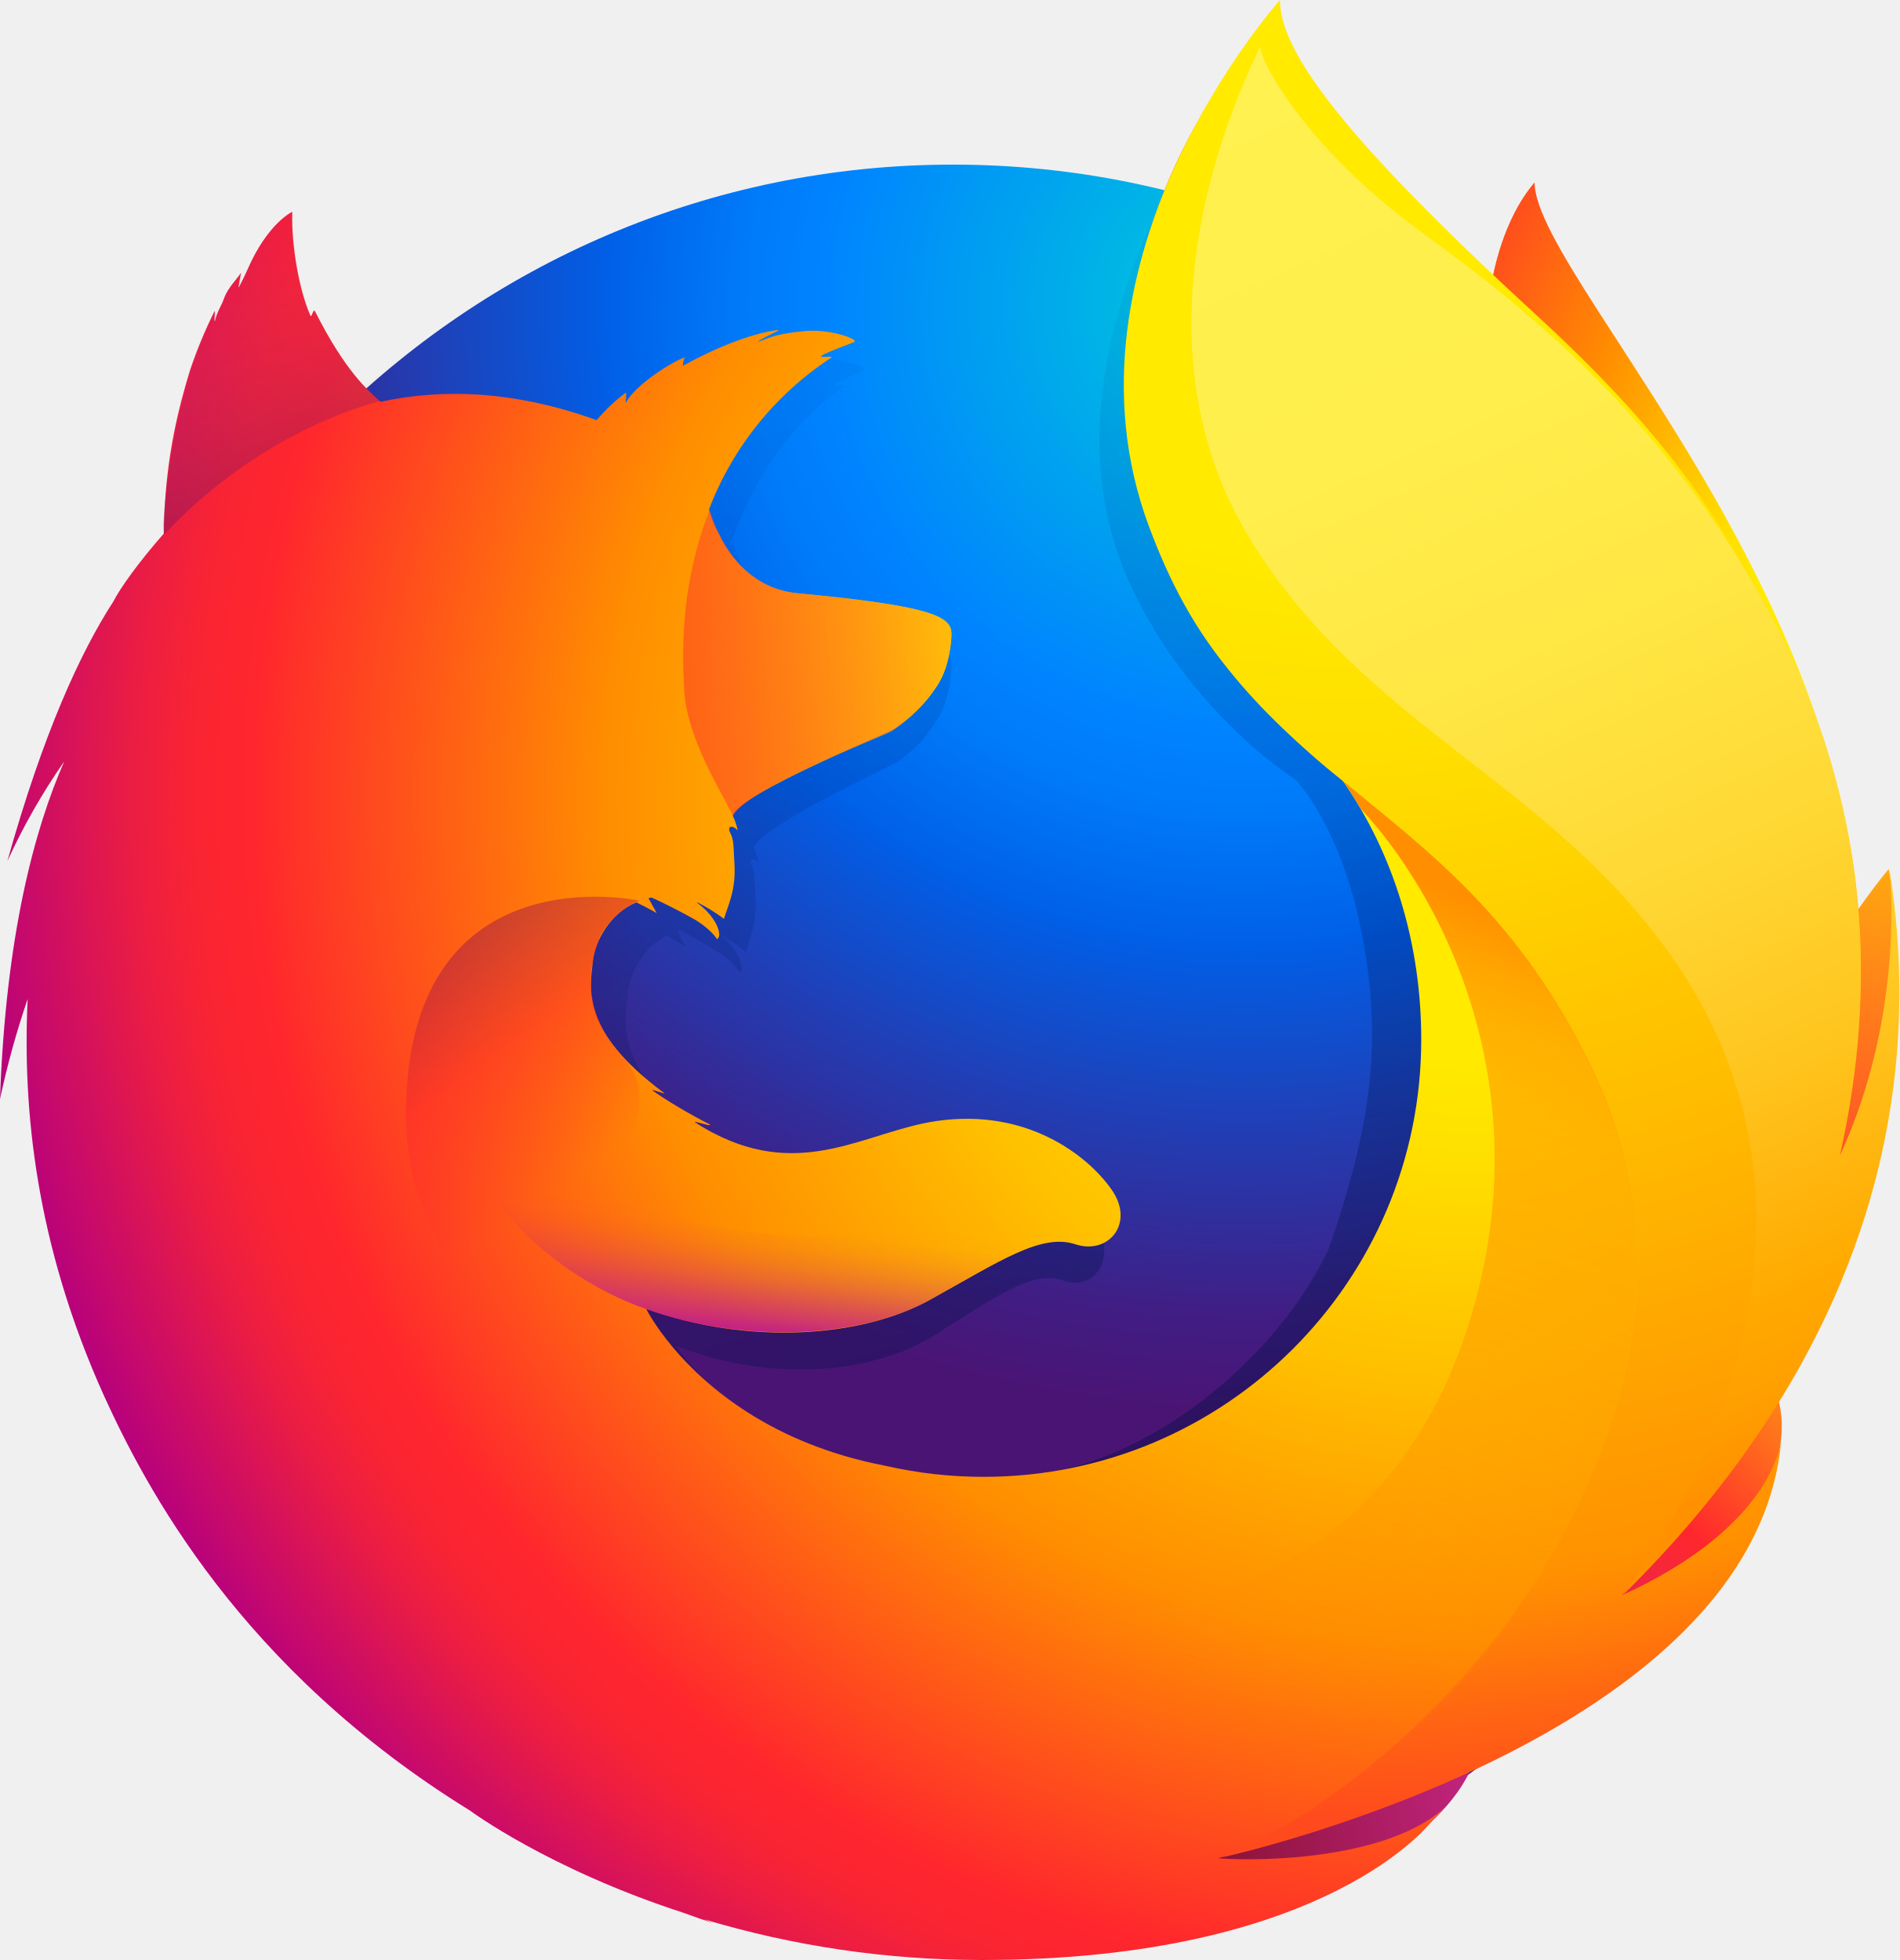
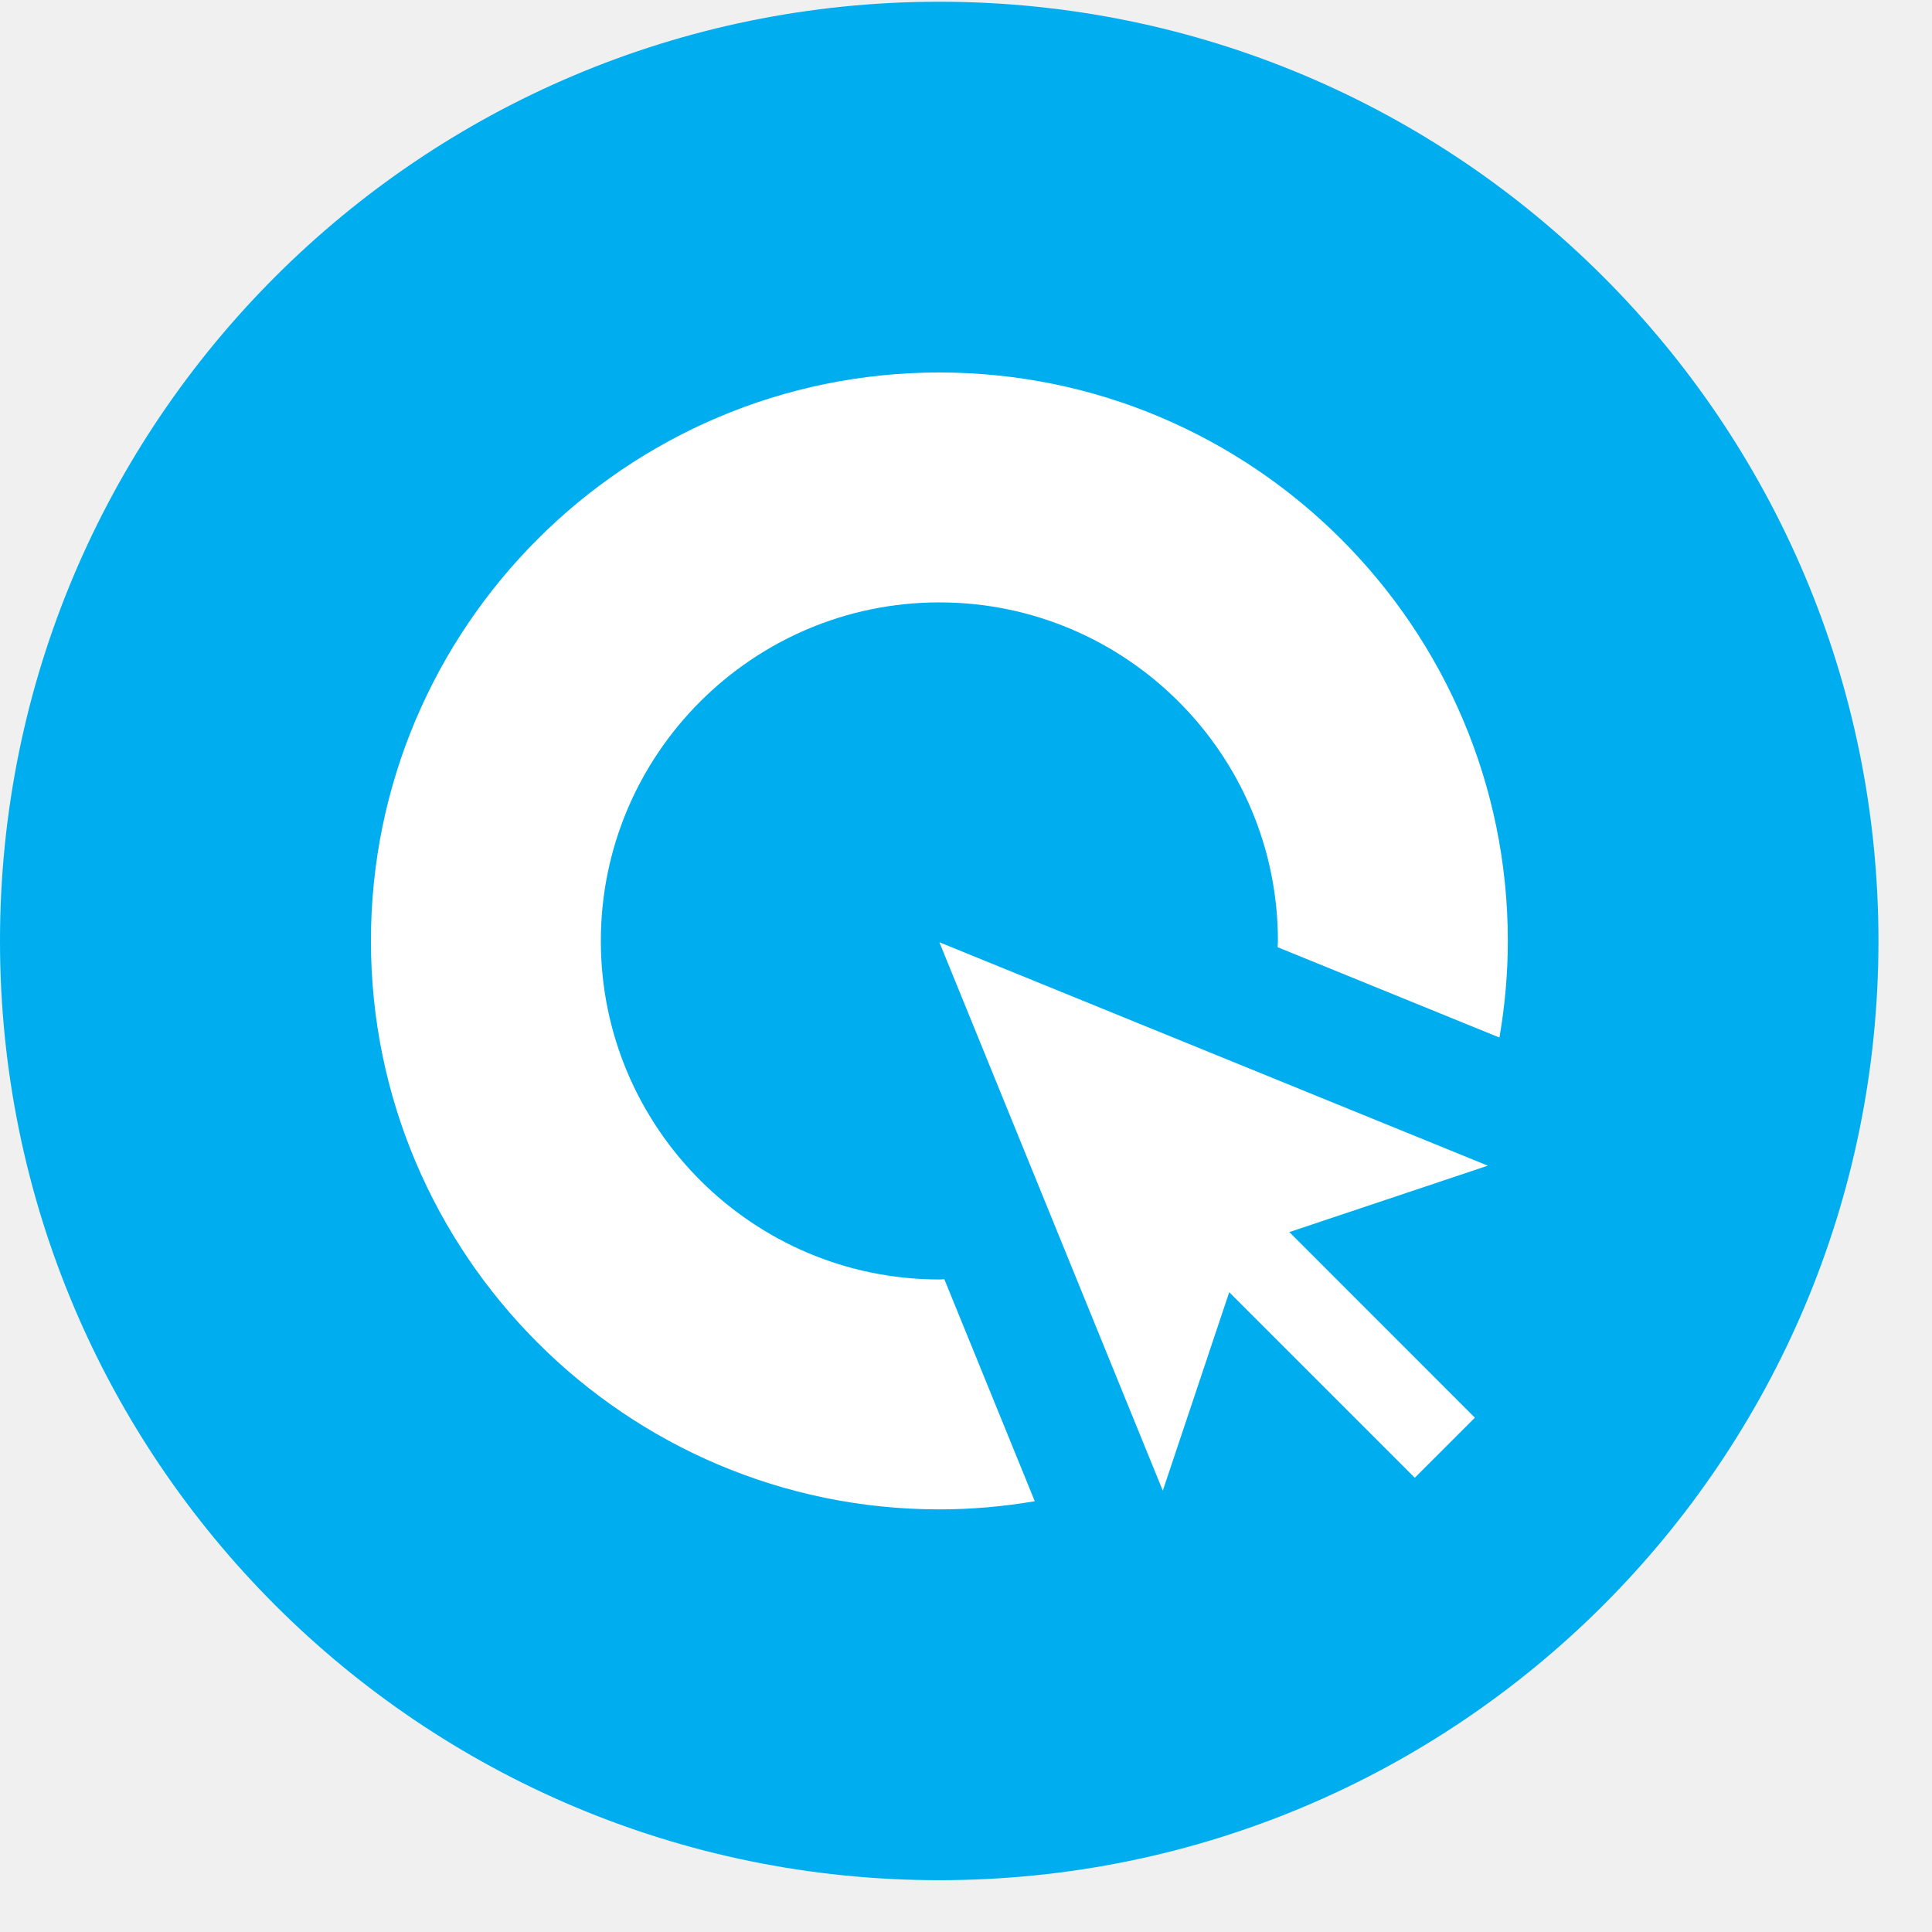
- <svg xmlns="http://www.w3.org/2000/svg" viewBox="0 0 953.37 984">
-   <defs>
-     <radialGradient id="radial-gradient" cx="-14491.11" cy="9293.72" fx="-14519.876" r="450.88" gradientTransform="matrix(0.76, 0.03, 0.05, -1.12, 11485.79, 11147.95)" gradientUnits="userSpaceOnUse">
-       <stop offset="0.1" stop-color="#ffea00" />
-       <stop offset="0.17" stop-color="#ffde00" />
-       <stop offset="0.28" stop-color="#ffbf00" />
-       <stop offset="0.43" stop-color="#ff8e00" />
-       <stop offset="0.77" stop-color="#ff272d" />
-       <stop offset="0.87" stop-color="#e0255a" />
-       <stop offset="0.95" stop-color="#cc2477" />
-       <stop offset="1" stop-color="#c42482" />
-     </radialGradient>
-     <radialGradient id="radial-gradient-2" cx="-7587.48" cy="8863.48" r="791.23" gradientTransform="matrix(1.23, 0, 0, -1.23, 9957.91, 11055.45)" gradientUnits="userSpaceOnUse">
-       <stop offset="0" stop-color="#00ccda" />
-       <stop offset="0.22" stop-color="#0083ff" />
-       <stop offset="0.26" stop-color="#007af9" />
-       <stop offset="0.33" stop-color="#0060e8" />
-       <stop offset="0.33" stop-color="#005fe7" />
-       <stop offset="0.44" stop-color="#2639ad" />
-       <stop offset="0.52" stop-color="#401e84" />
-       <stop offset="0.57" stop-color="#4a1475" />
-     </radialGradient>
-     <linearGradient id="linear-gradient" x1="540.64" y1="254.8" x2="349.2" y2="881.03" gradientTransform="matrix(1, 0, 0, -1, 0, 984)" gradientUnits="userSpaceOnUse">
-       <stop offset="0" stop-color="#000f43" stop-opacity="0.4" />
-       <stop offset="0.48" stop-color="#001962" stop-opacity="0.17" />
-       <stop offset="1" stop-color="#002079" stop-opacity="0" />
-     </linearGradient>
-     <radialGradient id="radial-gradient-3" cx="-8337.74" cy="7467.89" r="266.89" gradientTransform="matrix(1.22, 0.12, 0.12, -1.22, 10240.78, 10765.16)" gradientUnits="userSpaceOnUse">
-       <stop offset="0" stop-color="#ffea00" />
-       <stop offset="0.5" stop-color="#ff272d" />
-       <stop offset="1" stop-color="#c42482" />
-     </radialGradient>
-     <radialGradient id="radial-gradient-4" cx="-8361.89" cy="7723.8" r="445.68" gradientTransform="matrix(1.22, 0.12, 0.12, -1.22, 10240.78, 10765.16)" gradientUnits="userSpaceOnUse">
-       <stop offset="0" stop-color="#ffe900" />
-       <stop offset="0.16" stop-color="#ffaf0e" />
-       <stop offset="0.32" stop-color="#ff7a1b" />
-       <stop offset="0.47" stop-color="#ff4e26" />
-       <stop offset="0.62" stop-color="#ff2c2e" />
-       <stop offset="0.76" stop-color="#ff1434" />
-       <stop offset="0.89" stop-color="#ff0538" />
-       <stop offset="1" stop-color="#ff0039" />
-     </radialGradient>
-     <radialGradient id="radial-gradient-5" cx="-8298.85" cy="7310.66" r="408.96" gradientTransform="matrix(1.22, 0.12, 0.12, -1.22, 10240.78, 10765.16)" gradientUnits="userSpaceOnUse">
-       <stop offset="0" stop-color="#ff272d" />
-       <stop offset="0.5" stop-color="#c42482" />
-       <stop offset="0.99" stop-color="#620700" />
-     </radialGradient>
-     <radialGradient id="radial-gradient-6" cx="715.19" cy="589.96" fx="743.167" fy="576.132" r="782.18" gradientTransform="matrix(1, 0, 0, -1, 0, 984)" gradientUnits="userSpaceOnUse">
-       <stop offset="0.16" stop-color="#ffea00" />
-       <stop offset="0.23" stop-color="#ffde00" />
-       <stop offset="0.37" stop-color="#ffbf00" />
-       <stop offset="0.54" stop-color="#ff8e00" />
-       <stop offset="0.76" stop-color="#ff272d" />
-       <stop offset="0.8" stop-color="#f92433" />
-       <stop offset="0.84" stop-color="#e91c45" />
-       <stop offset="0.89" stop-color="#cf0e62" />
-       <stop offset="0.94" stop-color="#b5007f" />
-     </radialGradient>
-     <radialGradient id="radial-gradient-7" cx="670.34" cy="952.71" r="891.45" gradientTransform="matrix(1, 0, 0, -1, 0, 984)" gradientUnits="userSpaceOnUse">
-       <stop offset="0.28" stop-color="#ffea00" />
-       <stop offset="0.4" stop-color="#fd0" />
-       <stop offset="0.63" stop-color="#ffba00" />
-       <stop offset="0.86" stop-color="#ff9100" />
-       <stop offset="0.93" stop-color="#ff6711" />
-       <stop offset="0.99" stop-color="#ff4a1d" />
-     </radialGradient>
-     <linearGradient id="linear-gradient-2" x1="-9023.45" y1="7636.92" x2="-8716.42" y2="7715.18" gradientTransform="matrix(1.22, 0.12, 0.12, -1.22, 10240.78, 10765.16)" gradientUnits="userSpaceOnUse">
-       <stop offset="0" stop-color="#c42482" stop-opacity="0.5" />
-       <stop offset="0.47" stop-color="#ff272d" stop-opacity="0.5" />
-       <stop offset="0.49" stop-color="#ff2c2c" stop-opacity="0.51" />
-       <stop offset="0.68" stop-color="#ff7a1a" stop-opacity="0.72" />
-       <stop offset="0.83" stop-color="#ffb20d" stop-opacity="0.87" />
-       <stop offset="0.94" stop-color="#ffd605" stop-opacity="0.96" />
-       <stop offset="1" stop-color="#ffe302" />
-     </linearGradient>
-     <linearGradient id="linear-gradient-3" x1="188.87" y1="2081.23" x2="134.3" y2="2221.08" gradientTransform="matrix(0.99, 0.1, 0.1, -0.99, -250.09, 2306.15)" gradientUnits="userSpaceOnUse">
-       <stop offset="0" stop-color="#891551" stop-opacity="0.6" />
-       <stop offset="1" stop-color="#c42482" stop-opacity="0" />
-     </linearGradient>
-     <linearGradient id="linear-gradient-4" x1="-38.43" y1="278.04" x2="55.68" y2="171.16" gradientTransform="matrix(0.99, 0.1, 0.1, -0.99, 229.04, 745.74)" gradientUnits="userSpaceOnUse">
-       <stop offset="0.01" stop-color="#891551" stop-opacity="0.5" />
-       <stop offset="0.48" stop-color="#ff272d" stop-opacity="0.5" />
-       <stop offset="1" stop-color="#ff272d" stop-opacity="0" />
-     </linearGradient>
-     <linearGradient id="linear-gradient-5" x1="142.46" y1="93.68" x2="142.53" y2="168.46" gradientTransform="matrix(0.99, 0.1, 0.1, -0.99, 229.04, 745.74)" gradientUnits="userSpaceOnUse">
-       <stop offset="0" stop-color="#c42482" />
-       <stop offset="0.08" stop-color="#c42482" stop-opacity="0.81" />
-       <stop offset="0.21" stop-color="#c42482" stop-opacity="0.57" />
-       <stop offset="0.33" stop-color="#c42482" stop-opacity="0.36" />
-       <stop offset="0.45" stop-color="#c42482" stop-opacity="0.2" />
-       <stop offset="0.56" stop-color="#c42482" stop-opacity="0.09" />
-       <stop offset="0.67" stop-color="#c42482" stop-opacity="0.02" />
-       <stop offset="0.77" stop-color="#c42482" stop-opacity="0" />
-     </linearGradient>
-     <linearGradient id="linear-gradient-6" x1="620.52" y1="947.88" x2="926.18" y2="264.39" gradientTransform="matrix(1, 0, 0, -1, 0, 984)" gradientUnits="userSpaceOnUse">
-       <stop offset="0" stop-color="#fff14f" />
-       <stop offset="0.27" stop-color="#ffee4c" />
-       <stop offset="0.45" stop-color="#ffe643" />
-       <stop offset="0.61" stop-color="#ffd834" />
-       <stop offset="0.76" stop-color="#ffc41e" />
-       <stop offset="0.89" stop-color="#ffab02" />
-       <stop offset="0.9" stop-color="#ffa900" />
-       <stop offset="0.95" stop-color="#ffa000" />
-       <stop offset="1" stop-color="#ff9100" />
-     </linearGradient>
-     <linearGradient id="linear-gradient-7" x1="680.88" y1="554.79" x2="536.1" y2="166.04" gradientTransform="matrix(1, 0, 0, -1, 0, 984)" gradientUnits="userSpaceOnUse">
-       <stop offset="0" stop-color="#ff8e00" />
-       <stop offset="0.04" stop-color="#ff8e00" stop-opacity="0.86" />
-       <stop offset="0.08" stop-color="#ff8e00" stop-opacity="0.73" />
-       <stop offset="0.13" stop-color="#ff8e00" stop-opacity="0.63" />
-       <stop offset="0.18" stop-color="#ff8e00" stop-opacity="0.56" />
-       <stop offset="0.23" stop-color="#ff8e00" stop-opacity="0.51" />
-       <stop offset="0.28" stop-color="#ff8e00" stop-opacity="0.5" />
-       <stop offset="0.39" stop-color="#ff8e00" stop-opacity="0.48" />
-       <stop offset="0.52" stop-color="#ff8e00" stop-opacity="0.42" />
-       <stop offset="0.68" stop-color="#ff8e00" stop-opacity="0.31" />
-       <stop offset="0.84" stop-color="#ff8e00" stop-opacity="0.17" />
-       <stop offset="1" stop-color="#ff8e00" stop-opacity="0" />
-     </linearGradient>
-   </defs>
-   <g id="Layer_2" data-name="Layer 2">
-     <g id="Layer_1-2" data-name="Layer 1">
-       <g id="Layer_2-2" data-name="Layer 2">
-         <g id="Firefox_-_Large" data-name="Firefox - Large">
-           <path d="M770.28,91.56c-23.95,27.88-35.1,90.64-10.82,154.26s61.5,49.8,84.7,114.67c30.62,85.6,16.37,200.59,16.37,200.59s36.81,106.61,62.47-6.63C979.79,341.74,770.28,143.94,770.28,91.56Z" style="fill:url(#radial-gradient)" />
-           <path id="_Path_" data-name=" Path " d="M478.07,974.64c245.24,0,443.9-199.74,443.9-446s-198.66-446-443.66-446S34.65,282.32,34.65,528.61C34.18,775.14,233.07,974.64,478.07,974.64Z" style="fill:url(#radial-gradient-2)" />
-           <path d="M810.67,803.64a246.8,246.8,0,0,1-30.12,18.18,705.31,705.31,0,0,0,38.3-63c9.46-10.47,18.13-20.65,25.19-31.65,3.44-5.41,7.31-12.08,11.42-19.82,24.92-44.9,52.4-117.56,53.18-192.2v-5.66a257.25,257.25,0,0,0-5.71-55.75c.2,1.43.38,2.86.56,4.29-.22-1.1-.41-2.21-.64-3.31.37,2,.66,4,1,6,5.09,43.22,1.47,85.37-16.68,116.45-.29.45-.58.88-.87,1.32,9.41-47.23,12.56-99.39,2.09-151.6,0,0-4.19-25.38-35.38-102.44-18-44.35-49.83-80.72-78-107.21-24.69-30.55-47.11-51-59.47-64.06C689.72,126,678.9,105.61,674.45,92.31c-3.85-1.93-53.14-49.81-57.05-51.63-21.51,33.35-89.16,137.67-57,235.15,14.58,44.17,51.47,90,90.07,115.74,1.69,1.94,23,25,33.09,77.16,10.45,53.85,5,95.86-16.54,158C641.73,681.24,577,735.12,516.3,740.63c-129.67,11.78-177.15-65.11-177.15-65.11C385.49,694,436.72,690.17,467.87,671c31.4-19.43,50.39-33.83,65.81-28.15C548.86,648.43,561,632,550.1,615a78.5,78.5,0,0,0-79.4-34.57c-31.43,5.11-60.23,30-101.41,5.89a86.29,86.29,0,0,1-7.73-5.06c-2.71-1.79,8.83,2.72,6.13.69-8-4.35-22.2-13.84-25.88-17.22-.61-.56,6.22,2.18,5.61,1.62-38.51-31.71-33.7-53.13-32.49-66.57,1-10.75,8-24.52,19.75-30.11,5.69,3.11,9.24,5.48,9.24,5.48s-2.43-5-3.74-7.58c.46-.2.9-.15,1.36-.34,4.66,2.25,15,8.1,20.41,11.67,7.07,5,9.33,9.44,9.33,9.44s1.86-1,.48-5.37c-.5-1.78-2.65-7.45-9.65-13.17h.44A81.61,81.61,0,0,1,374.42,478c2-7.18,5.53-14.68,4.75-28.09-.48-9.43-.26-11.87-1.92-15.51-1.49-3.13.83-4.35,3.42-1.1a32.5,32.5,0,0,0-2.21-7.4v-.24c3.23-11.24,68.25-40.46,73-43.88A67.2,67.2,0,0,0,470.59,361c3.62-5.76,6.34-13.85,7-26.11.36-8.84-3.76-14.73-69.51-21.62-18-1.77-28.53-14.8-34.53-26.82-1.09-2.59-2.21-4.94-3.33-7.28a57.68,57.68,0,0,1-2.56-8.43c10.75-30.87,28.81-57,55.37-76.7,1.45-1.32-5.78.34-4.34-1,1.69-1.54,12.71-6,14.79-7,2.54-1.2-10.88-6.9-22.73-5.51-12.07,1.36-14.63,2.8-21.07,5.53,2.67-2.66,11.17-6.15,9.18-6.13-13,2-29.18,9.56-43,18.12a10.66,10.66,0,0,1,.83-4.35c-6.44,2.73-22.26,13.79-26.87,23.14a44.29,44.29,0,0,0,.27-5.4,84.17,84.17,0,0,0-13.19,13.82l-.24.22c-37.36-15-70.23-16-98.05-9.28-6.09-6.11-9.06-1.64-22.91-32.07-.94-1.83.72,1.81,0,0-2.28-5.9,1.39,7.87,0,0-23.28,18.37-53.92,39.19-68.63,53.89-.18.59,17.16-4.9,0,0-6,1.72-5.6,5.28-6.51,37.5-.22,2.44,0,5.18-.22,7.38-11.75,15-19.75,27.64-22.78,34.21-15.19,26.18-31.93,67-48.15,131.55A334.82,334.82,0,0,1,75.2,398.36C61.71,432.63,48.67,486.44,46.07,569.3A482.08,482.08,0,0,1,58.6,518.64,473,473,0,0,0,93.33,719.71c9.33,22.82,24.76,57.46,51,95.4C226.9,902,343.31,956,472.21,956,606.79,956,727.64,897.13,810.67,803.64Z" style="fill:url(#linear-gradient)" />
-           <path d="M711.1,866.71c162.87-18.86,235-186.7,142.38-190C769.85,674,634,875.61,711.1,866.71Z" style="fill:url(#radial-gradient-3)" />
-           <path d="M865.21,642.42C977.26,577.21,948,436.34,948,436.34s-43.25,50.24-72.62,130.32C846.4,646,797.84,681.81,865.21,642.42Z" style="fill:url(#radial-gradient-4)" />
-           <path d="M509.47,950.06C665.7,999.91,800,876.84,717.21,835.74,642,798.68,435.32,926.49,509.47,950.06Z" style="fill:url(#radial-gradient-5)" />
-           <path d="M876.85,702.23c3.8-5.36,8.94-22.53,13.48-30.21,27.58-44.52,27.78-80,27.78-80.84,16.66-83.22,15.15-117.2,4.9-180-8.25-50.6-44.32-123.09-75.57-158-32.2-36-9.51-24.25-40.69-50.52-27.33-30.29-53.82-60.29-68.25-72.36C634.22,43.09,636.57,24.58,638.58,21.42c-.34.37-.84.92-1.47,1.64C635.87,18.14,635,14,635,14s-57,57-69,152c-7.83,62,15.38,126.68,49,168a381.62,381.62,0,0,0,59,58h0c25.4,36.48,39.38,81.49,39.38,129.91,0,121.24-98.34,219.53-219.65,219.53a220.14,220.14,0,0,1-49.13-5.52c-57.24-10.92-90.3-39.8-106.78-59.41-9.45-11.23-13.46-19.42-13.46-19.42,51.28,18.37,108,14.53,142.47-4.52,34.75-19.26,55.77-33.55,72.84-27.92,16.82,5.61,30.21-10.67,18.2-27.54-11.77-16.85-42.4-41-87.88-34.29-34.79,5.07-66.66,29.76-112.24,5.84a97.34,97.34,0,0,1-8.55-5c-3-1.77,9.77,2.69,6.79.68-8.87-4.32-24.57-13.73-28.64-17.07-.68-.56,6.88,2.16,6.2,1.6-42.62-31.45-37.3-52.69-36-66,1.07-10.66,8.81-24.32,21.86-29.86,6.3,3.08,10.23,5.43,10.23,5.43s-2.69-4.92-4.14-7.51c.51-.19,1-.15,1.5-.34,5.16,2.23,16.58,8,22.59,11.57,7.83,4.95,10.32,9.36,10.32,9.36s2.06-1,.54-5.33c-.56-1.77-2.93-7.39-10.68-13.07h.48a91.65,91.65,0,0,1,13.13,8.17c2.19-7.12,6.12-14.56,5.25-27.86-.53-9.35-.28-11.78-2.12-15.39-1.65-3.1.92-4.31,3.78-1.09a29.73,29.73,0,0,0-2.44-7.34v-.24c3.57-11.14,75.53-40.12,80.77-43.51a70.24,70.24,0,0,0,21.17-20.63c4-5.72,7-13.73,7.75-25.89.25-5.48-1.44-9.82-20.5-14-11.44-2.49-29.14-4.91-56.43-7.47-19.9-1.76-31.58-14.68-38.21-26.6-1.21-2.57-2.45-4.9-3.68-7.22a53.41,53.41,0,0,1-2.83-8.36,158.47,158.47,0,0,1,61.28-76.06c1.6-1.31-6.4.33-4.8-1,1.87-1.52,14.06-5.93,16.37-6.92,2.81-1.19-12-6.84-25.16-5.47-13.36,1.35-16.19,2.78-23.32,5.49,3-2.64,12.37-6.1,10.16-6.08-14.4,2-32.3,9.48-47.6,18a9.72,9.72,0,0,1,.92-4.31c-7.13,2.71-24.64,13.67-29.73,23a39.79,39.79,0,0,0,.29-5.35,88.55,88.55,0,0,0-14.6,13.7l-.27.22C258.14,196,221.75,195,191,201.72c-6.74-6.06-17.57-15.23-32.89-45.4-1-1.82-1.6,3.75-2.4,2-6-13.81-9.55-36.44-9-52,0,0-12.32,5.61-22.51,29.06-1.89,4.21-3.11,6.54-4.32,8.87-.56.68,1.27-7.7,1-7.24-1.77,3-6.36,7.19-8.37,12.62-1.38,4-3.32,6.27-4.56,11.29l-.29.46c-.1-1.48.37-6.08,0-5.14A235.4,235.4,0,0,0,95.34,186c-5.49,18-11.88,42.61-12.89,74.57-.24,2.42,0,5.14-.25,7.32-13,14.83-21.86,27.39-25.2,33.91-16.81,26-35.33,66.44-53.29,130.46a319.35,319.35,0,0,1,28.54-50C17.32,416.25,2.89,469.62,0,551.8a436.92,436.92,0,0,1,13.87-50.24C11.29,556.36,17.68,624.3,52.32,701c20.57,45,67.92,136.6,183.62,208h0s39.36,29.3,107,51.26c5,1.81,10.06,3.6,15.23,5.33q-2.43-1-4.71-2A484.9,484.9,0,0,0,492.27,984c175.18.15,226.85-70.2,226.85-70.2l-.51.38q3.71-3.49,7.14-7.26c-27.64,26.08-90.75,27.84-114.3,26,40.22-11.81,66.69-21.81,118.17-41.52q9-3.36,18.48-7.64l2-.94c1.25-.58,2.49-1.13,3.75-1.74a349.3,349.3,0,0,0,70.26-44c51.7-41.3,63-81.56,68.83-108.1-.82,2.54-3.37,8.47-5.17,12.32-13.31,28.48-42.84,46-74.91,61a689.05,689.05,0,0,0,42.38-62.44C865.77,729.39,869,713.15,876.85,702.23Z" style="fill:url(#radial-gradient-6)" />
-           <path d="M813.92,801c21.08-23.24,40-49.82,54.35-80,36.9-77.58,94-206.58,49-341.31C881.77,273.22,833,215,771.11,158.12,670.56,65.76,642.48,24.52,642.48,0c0,0-116.09,129.41-65.74,264.38s153.46,130,221.68,270.87c80.27,165.74-64.95,346.61-185,397.24,7.35-1.63,267-60.38,280.61-208.88C893.68,726.34,887.83,767.41,813.92,801Z" style="fill:url(#radial-gradient-7)" />
-           <path d="M477.59,319.37c.39-8.77-4.16-14.66-76.68-21.46-29.84-2.76-41.26-30.33-44.75-41.94-10.61,27.56-15,56.49-12.64,91.48,1.61,22.92,17,47.52,24.37,62,0,0,1.64-2.13,2.39-2.91,13.86-14.43,71.94-36.42,77.39-39.54C453.69,363.16,476.58,346.44,477.59,319.37Z" style="fill:url(#linear-gradient-2)" />
-           <path d="M158.31,156.47c-1-1.82-1.6,3.75-2.4,2-6-13.81-9.58-36.2-8.72-52,0,0-12.32,5.61-22.51,29.06-1.89,4.21-3.11,6.54-4.32,8.86-.56.68,1.27-7.7,1-7.24-1.77,3-6.36,7.19-8.35,12.38-1.65,4.24-3.35,6.52-4.61,11.77-.39,1.43.39-6.32,0-5.38C84.72,201.68,80.19,271,82.69,268,133.17,214.14,191,201.36,191,201.36c-6.15-4.53-19.53-17.63-32.7-44.89Z" style="fill:url(#linear-gradient-3)" />
-           <path d="M349.84,720.1c-69.72-29.77-149-71.75-146-167.14C207.92,427.35,321,452.18,321,452.18c-4.27,1-15.68,9.16-19.72,17.82-4.27,10.83-12.07,35.28,11.55,60.9,37.09,40.19-76.2,95.36,98.66,199.57,4.41,2.4-41-1.43-61.64-10.36Z" style="fill:url(#linear-gradient-4)" />
-           <path d="M325.07,657.5c49.44,17.21,107,14.19,141.52-4.86,23.09-12.85,52.7-33.43,70.92-28.35-15.78-6.24-27.73-9.15-42.1-9.86-2.45,0-5.38,0-8-.32a136,136,0,0,0-15.76.86c-8.9.82-18.77,6.43-27.74,5.53-.48,0,8.7-3.77,8-3.61-4.75,1-9.92,1.21-15.37,1.88-3.47.39-6.45.82-9.89,1-103,8.73-190-55.81-190-55.81-7.41,25,33.17,74.3,88.52,93.57Z" style="fill:url(#linear-gradient-5)" />
-           <path d="M813.74,801.65c104.16-102.27,156.86-226.58,134.58-366,0,0,8.9,71.5-24.85,144.63,16.21-71.39,18.1-160.11-25-252C841,205.64,746.45,141.11,710.35,114.19,655.66,73.4,633,31.87,632.57,23.3c-16.34,33.48-65.77,148.2-5.31,247,56.64,92.56,145.86,120,208.33,205C950.67,631.67,813.74,801.65,813.74,801.65Z" style="fill:url(#linear-gradient-6)" />
-           <path d="M798.81,535.55C762.41,460.35,717,427.55,674,392c5,7,6.23,9.47,9,14,37.83,40.32,93.61,138.66,53.11,262.11C659.88,900.48,355,791.06,323,760.32,335.93,894.81,561,959.16,707.6,872,791,793,858.47,658.79,798.81,535.55Z" style="fill:url(#linear-gradient-7)" />
-         </g>
+ <svg xmlns="http://www.w3.org/2000/svg" viewBox="0 0 984 984">
+   <g id="Page-1" stroke="none" stroke-width="1" fill="none" fill-rule="evenodd">
+     <g id="Artboard" transform="translate(-486, -308)" fill-rule="nonzero">
+       <g id="cliqz_icon_normal-size" transform="translate(485, 308)">
+         <path d="M479.366,957.613 C215.171,957.613 0.999,743.442 0.999,479.248 C0.999,215.053 215.171,0.883 479.366,0.883 C743.559,0.883 957.731,215.053 957.731,479.248 C957.731,743.442 743.559,957.613 479.366,957.613 Z" id="Fill-1" fill="#00AEF0" />
+         <polygon id="Fill-4" fill="#FFFFFF" points="657.687 627.522 758.775 593.694 479.441 479.904 593.233 759.234 627.062 658.149 721.573 752.66 752.195 722.048" />
+         <path d="M479.438,651.66 C384.365,651.66 307.018,574.31 307.018,479.232 C307.018,384.157 384.365,306.808 479.438,306.808 C574.511,306.808 651.866,384.157 651.866,479.232 C651.866,480.306 651.725,481.345 651.705,482.416 L764.692,528.444 C767.445,512.438 768.962,496.014 768.962,479.232 C768.962,319.588 639.085,189.713 479.438,189.713 C319.799,189.713 189.922,319.588 189.922,479.232 C189.922,638.876 319.799,768.756 479.438,768.756 C496,768.756 512.218,767.283 528.03,764.597 L481.97,651.532 C481.119,651.546 480.292,651.66 479.438,651.66" id="Fill-6" fill="#FFFFFF" />
      </g>
    </g>
  </g>
</svg>
